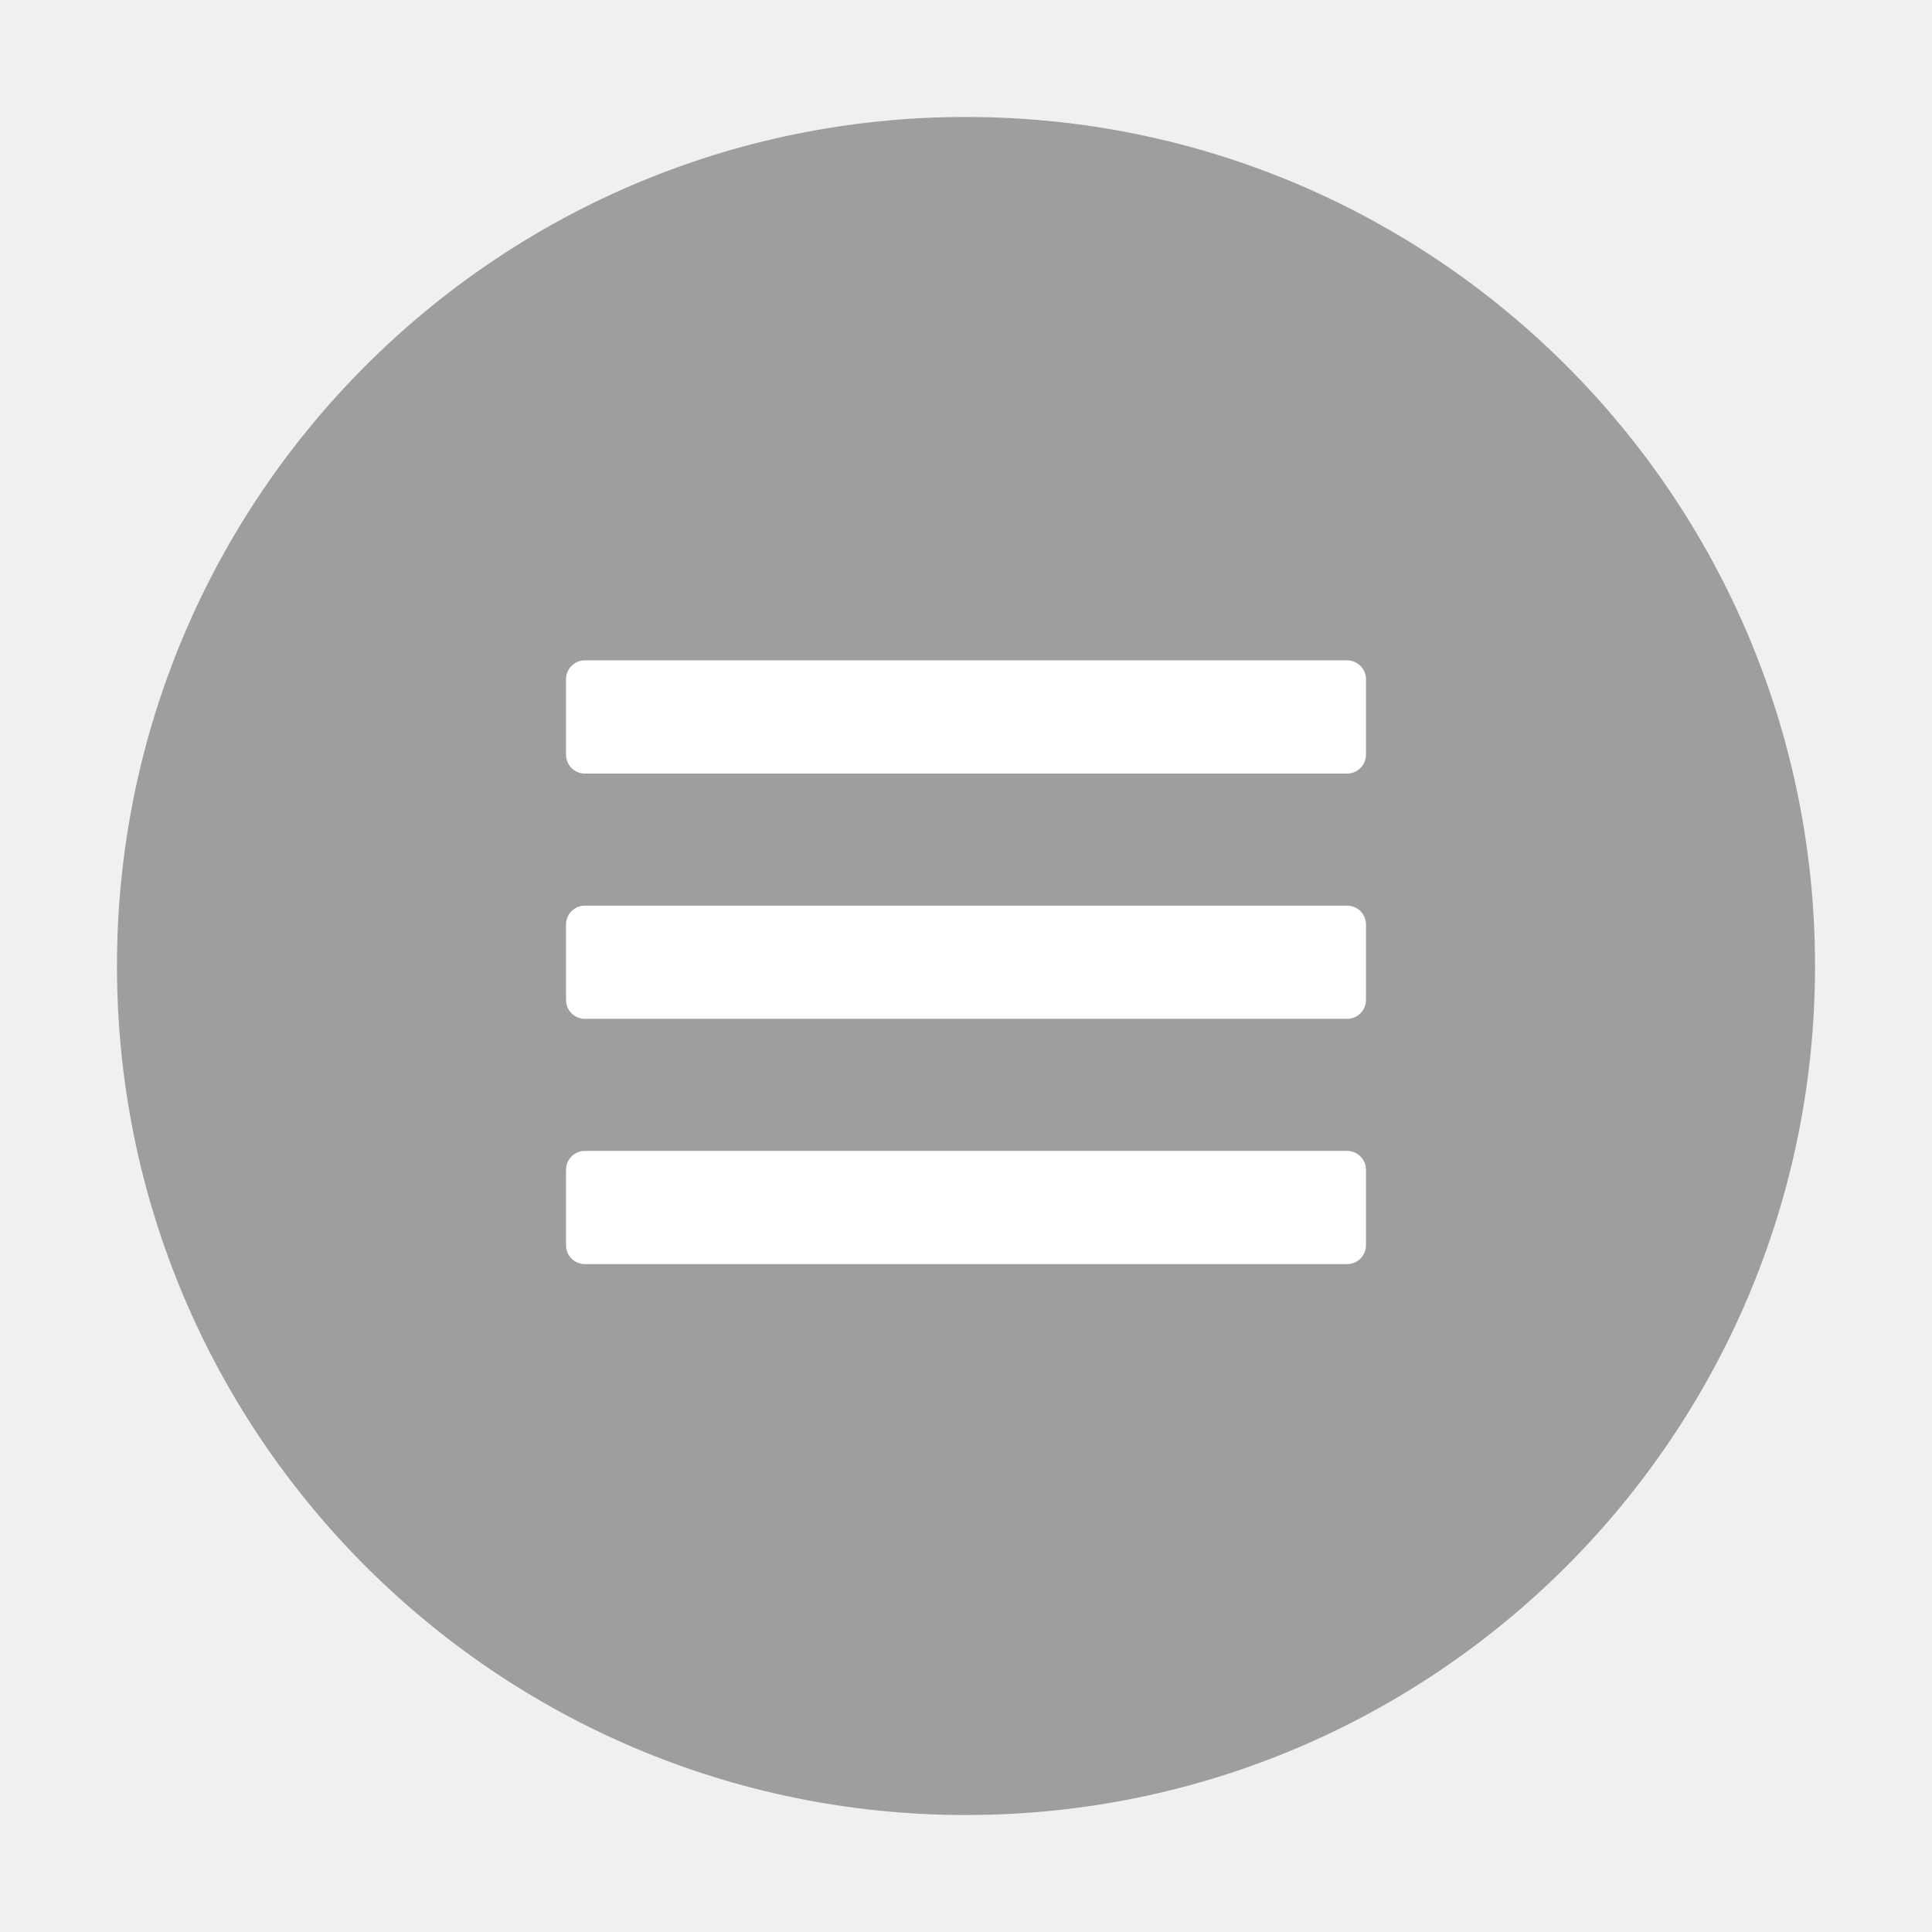
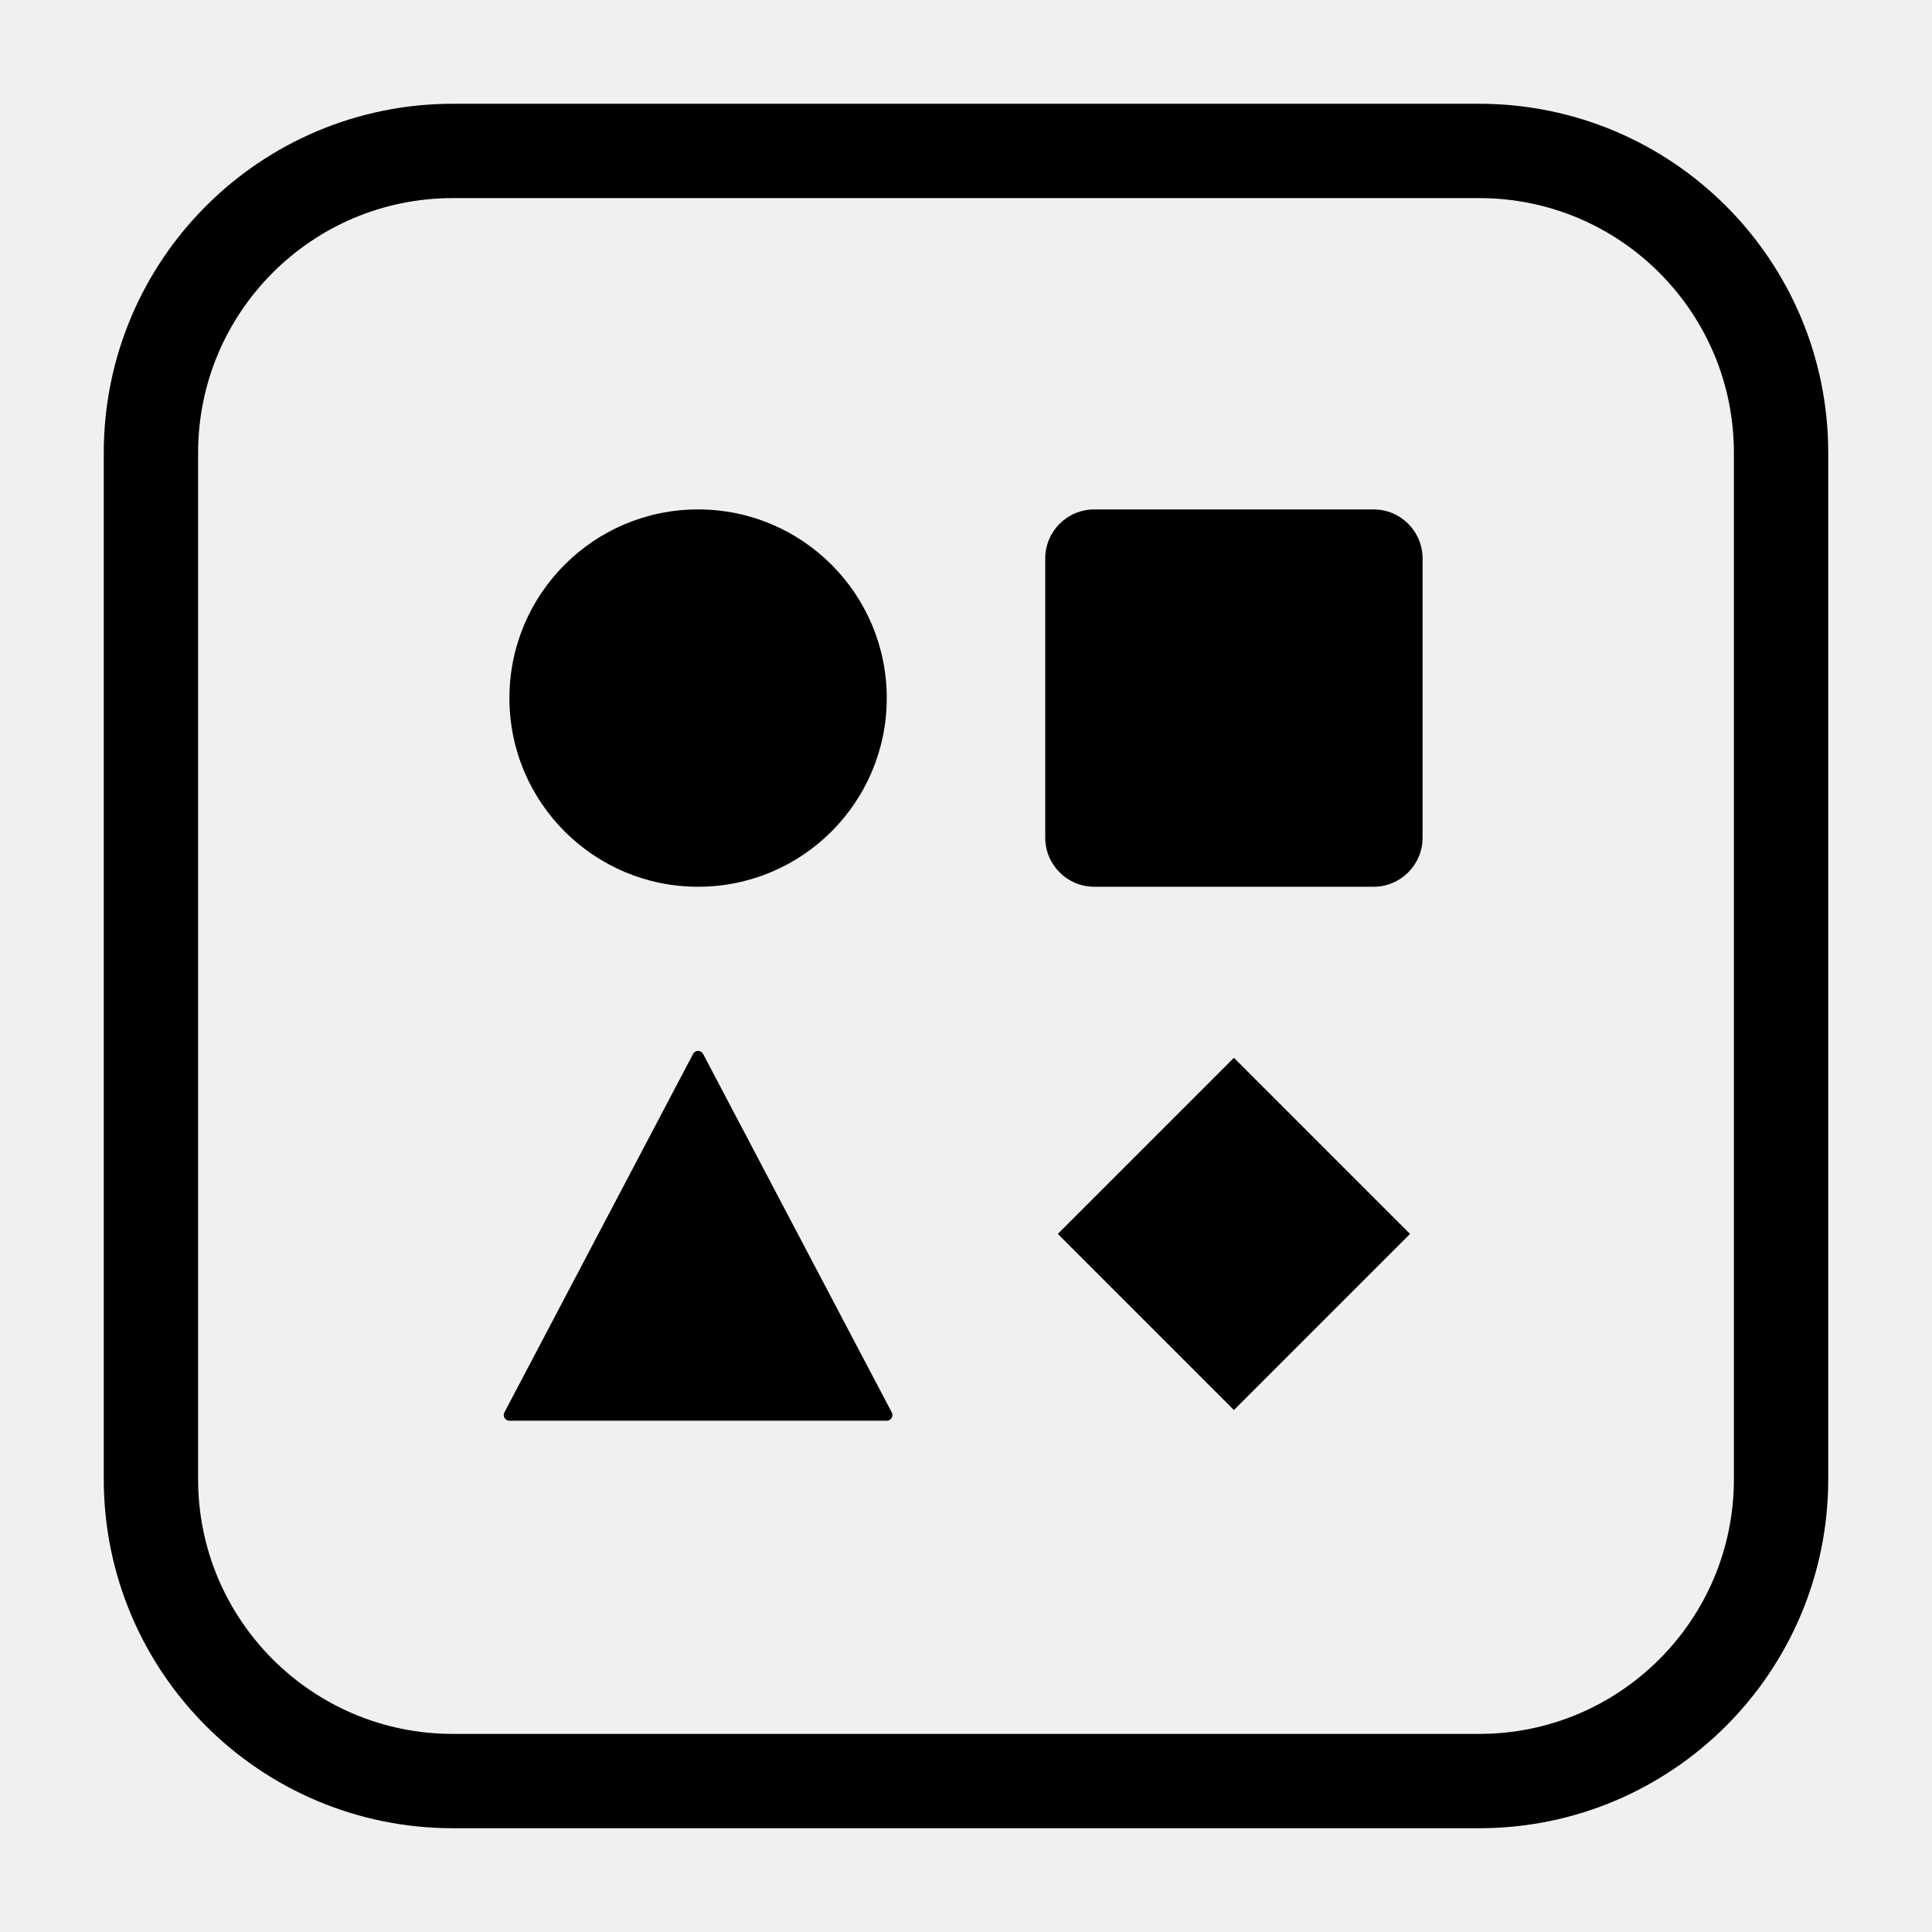
<svg xmlns="http://www.w3.org/2000/svg" viewBox="0 0 1024 1024">
-   <circle cx="512" cy="512" r="450" fill="#9E9E9E" />
-   <rect x="300" y="350" width="424" height="60" rx="10" fill="white" />
-   <rect x="300" y="480" width="424" height="60" rx="10" fill="white" />
-   <rect x="300" y="610" width="424" height="60" rx="10" fill="white" />
+   <rect x="80" y="80" width="864" height="864" rx="160" fill="none" stroke="#000" stroke-width="50" />
+   <circle cx="370" cy="370" r="100" fill="#000" />
+   <rect x="554" y="270" width="200" height="200" rx="26" fill="#000" />
+   <polygon points="370,560 270,750 470,750" fill="#000" stroke="#000" stroke-width="6" stroke-linejoin="round" />
+   <rect x="588" y="588" width="132" height="132" fill="#000" transform="rotate(45 654 654)" />
</svg>
